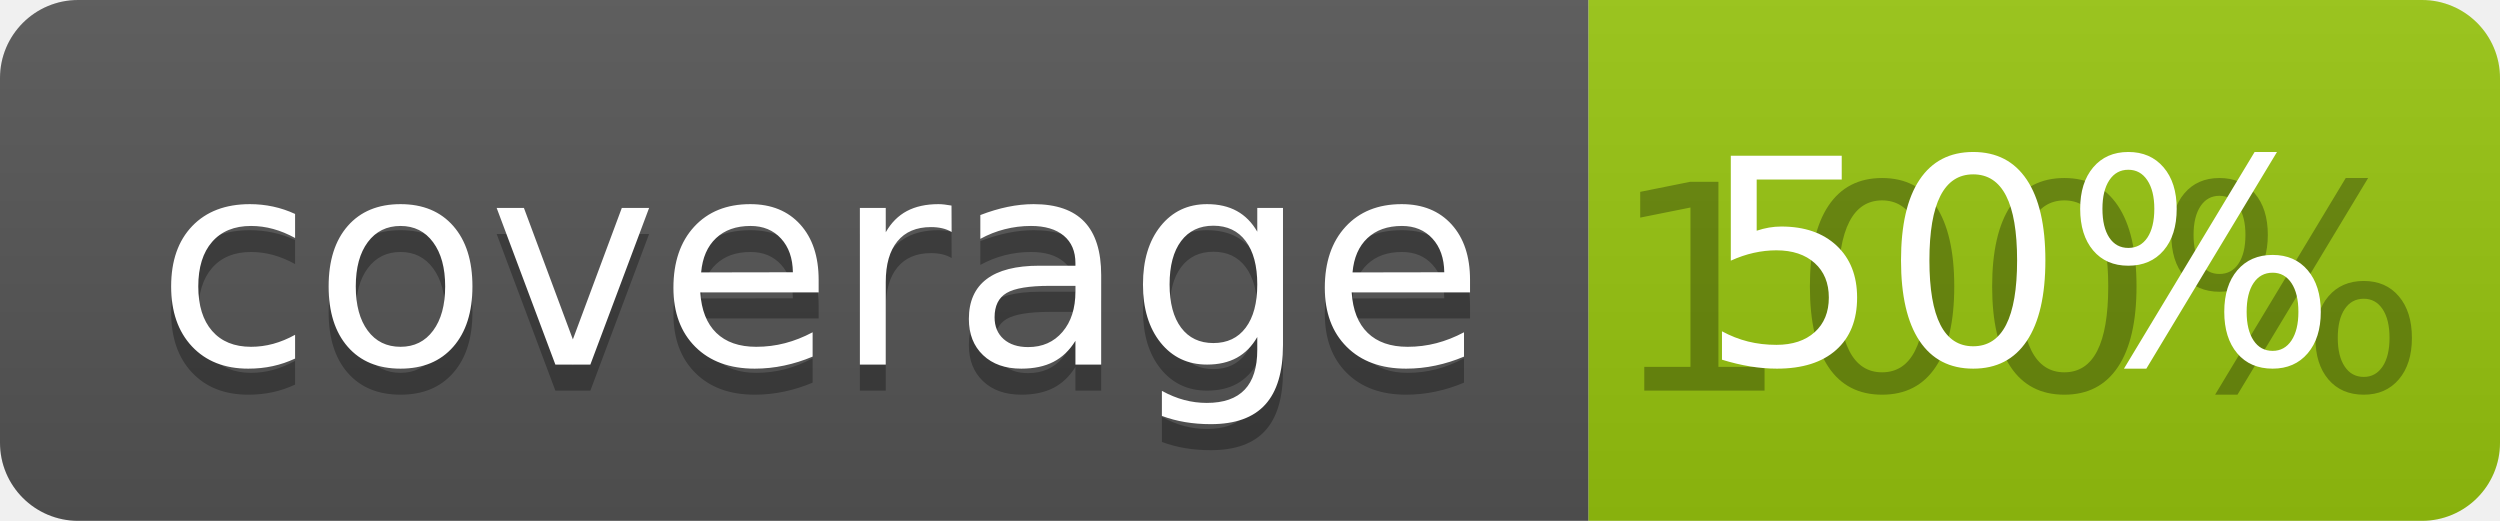
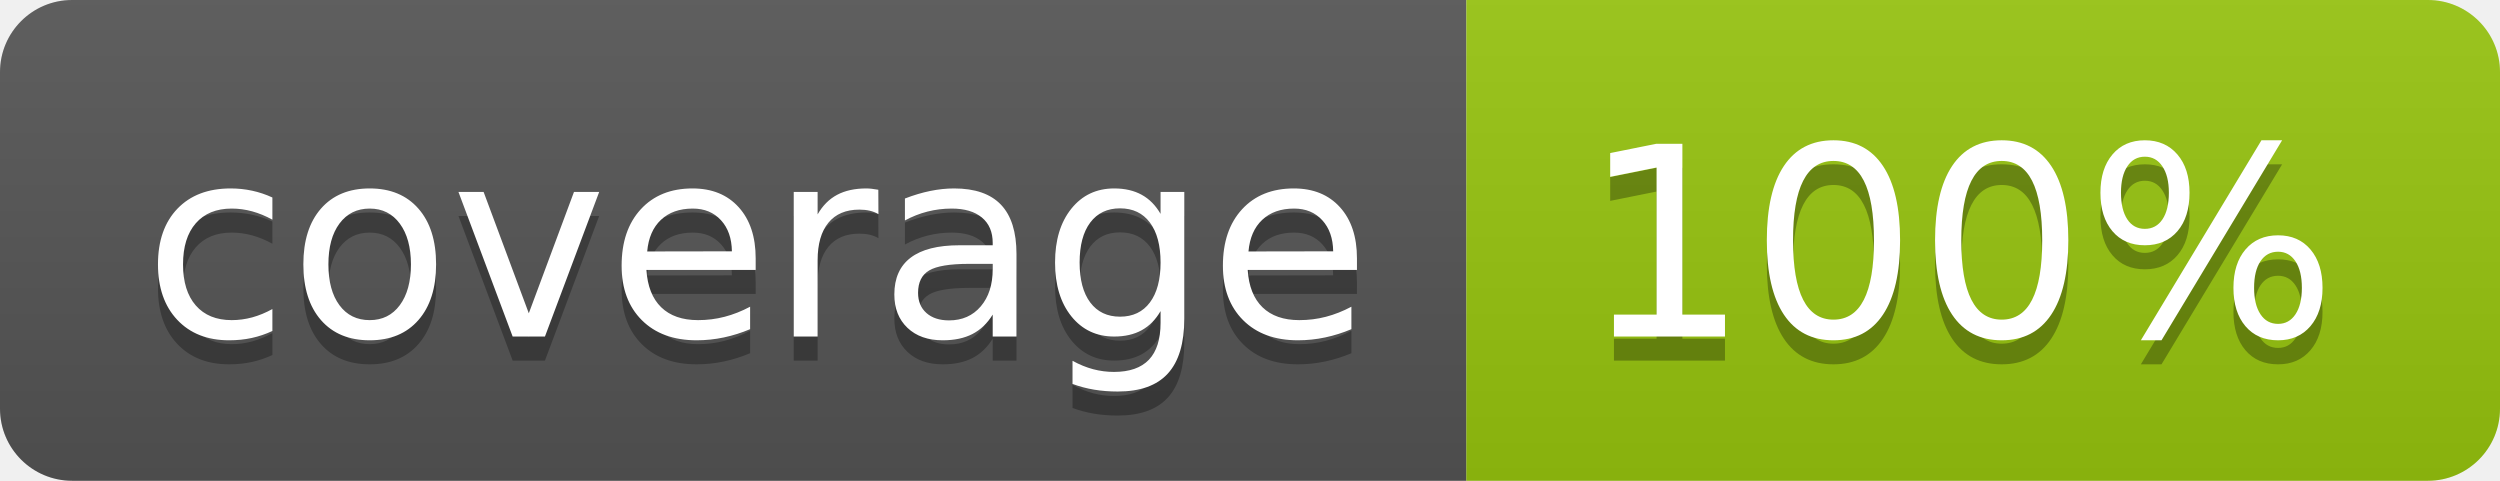
- <svg xmlns="http://www.w3.org/2000/svg" width="96" height="20">
+ <svg xmlns="http://www.w3.org/2000/svg" width="104" height="20">
  <linearGradient id="b" x2="0" y2="100%">
    <stop offset="0" stop-color="#bbb" stop-opacity=".1" />
    <stop offset="1" stop-opacity=".1" />
  </linearGradient>
  <clipPath id="a">
-     <rect width="96" height="20" rx="3" fill="#fff" />
+     <rect width="104" height="20" rx="3" fill="#fff" />
  </clipPath>
  <g clip-path="url(#a)">
    <path fill="#555" d="M0 0h61v20H0z" />
-     <path fill="#97C50F" d="M61 0h35v20H61z" />
-     <path fill="url(#b)" d="M0 0h96v20H0z" />
+     <path fill="#97C50F" d="M61 0h43v20H61z" />
+     <path fill="url(#b)" d="M0 0h104v20H0z" />
  </g>
  <g fill="#fff" text-anchor="middle" font-family="DejaVu Sans,Verdana,Geneva,sans-serif" font-size="110">
    <text x="315" y="150" fill="#010101" fill-opacity=".3" transform="scale(.1)" textLength="510">coverage</text>
    <text x="315" y="140" transform="scale(.1)" textLength="510">coverage</text>
-     <text x="775" y="150" fill="#010101" fill-opacity=".3" transform="scale(.1)" textLength="250">100%</text>
-     <text x="775" y="140" transform="scale(.1)" textLength="250">50%</text>
+     <text x="815" y="150" fill="#010101" fill-opacity=".3" transform="scale(.1)" textLength="330">100%</text>
+     <text x="815" y="140" transform="scale(.1)" textLength="330">100%</text>
  </g>
</svg>
